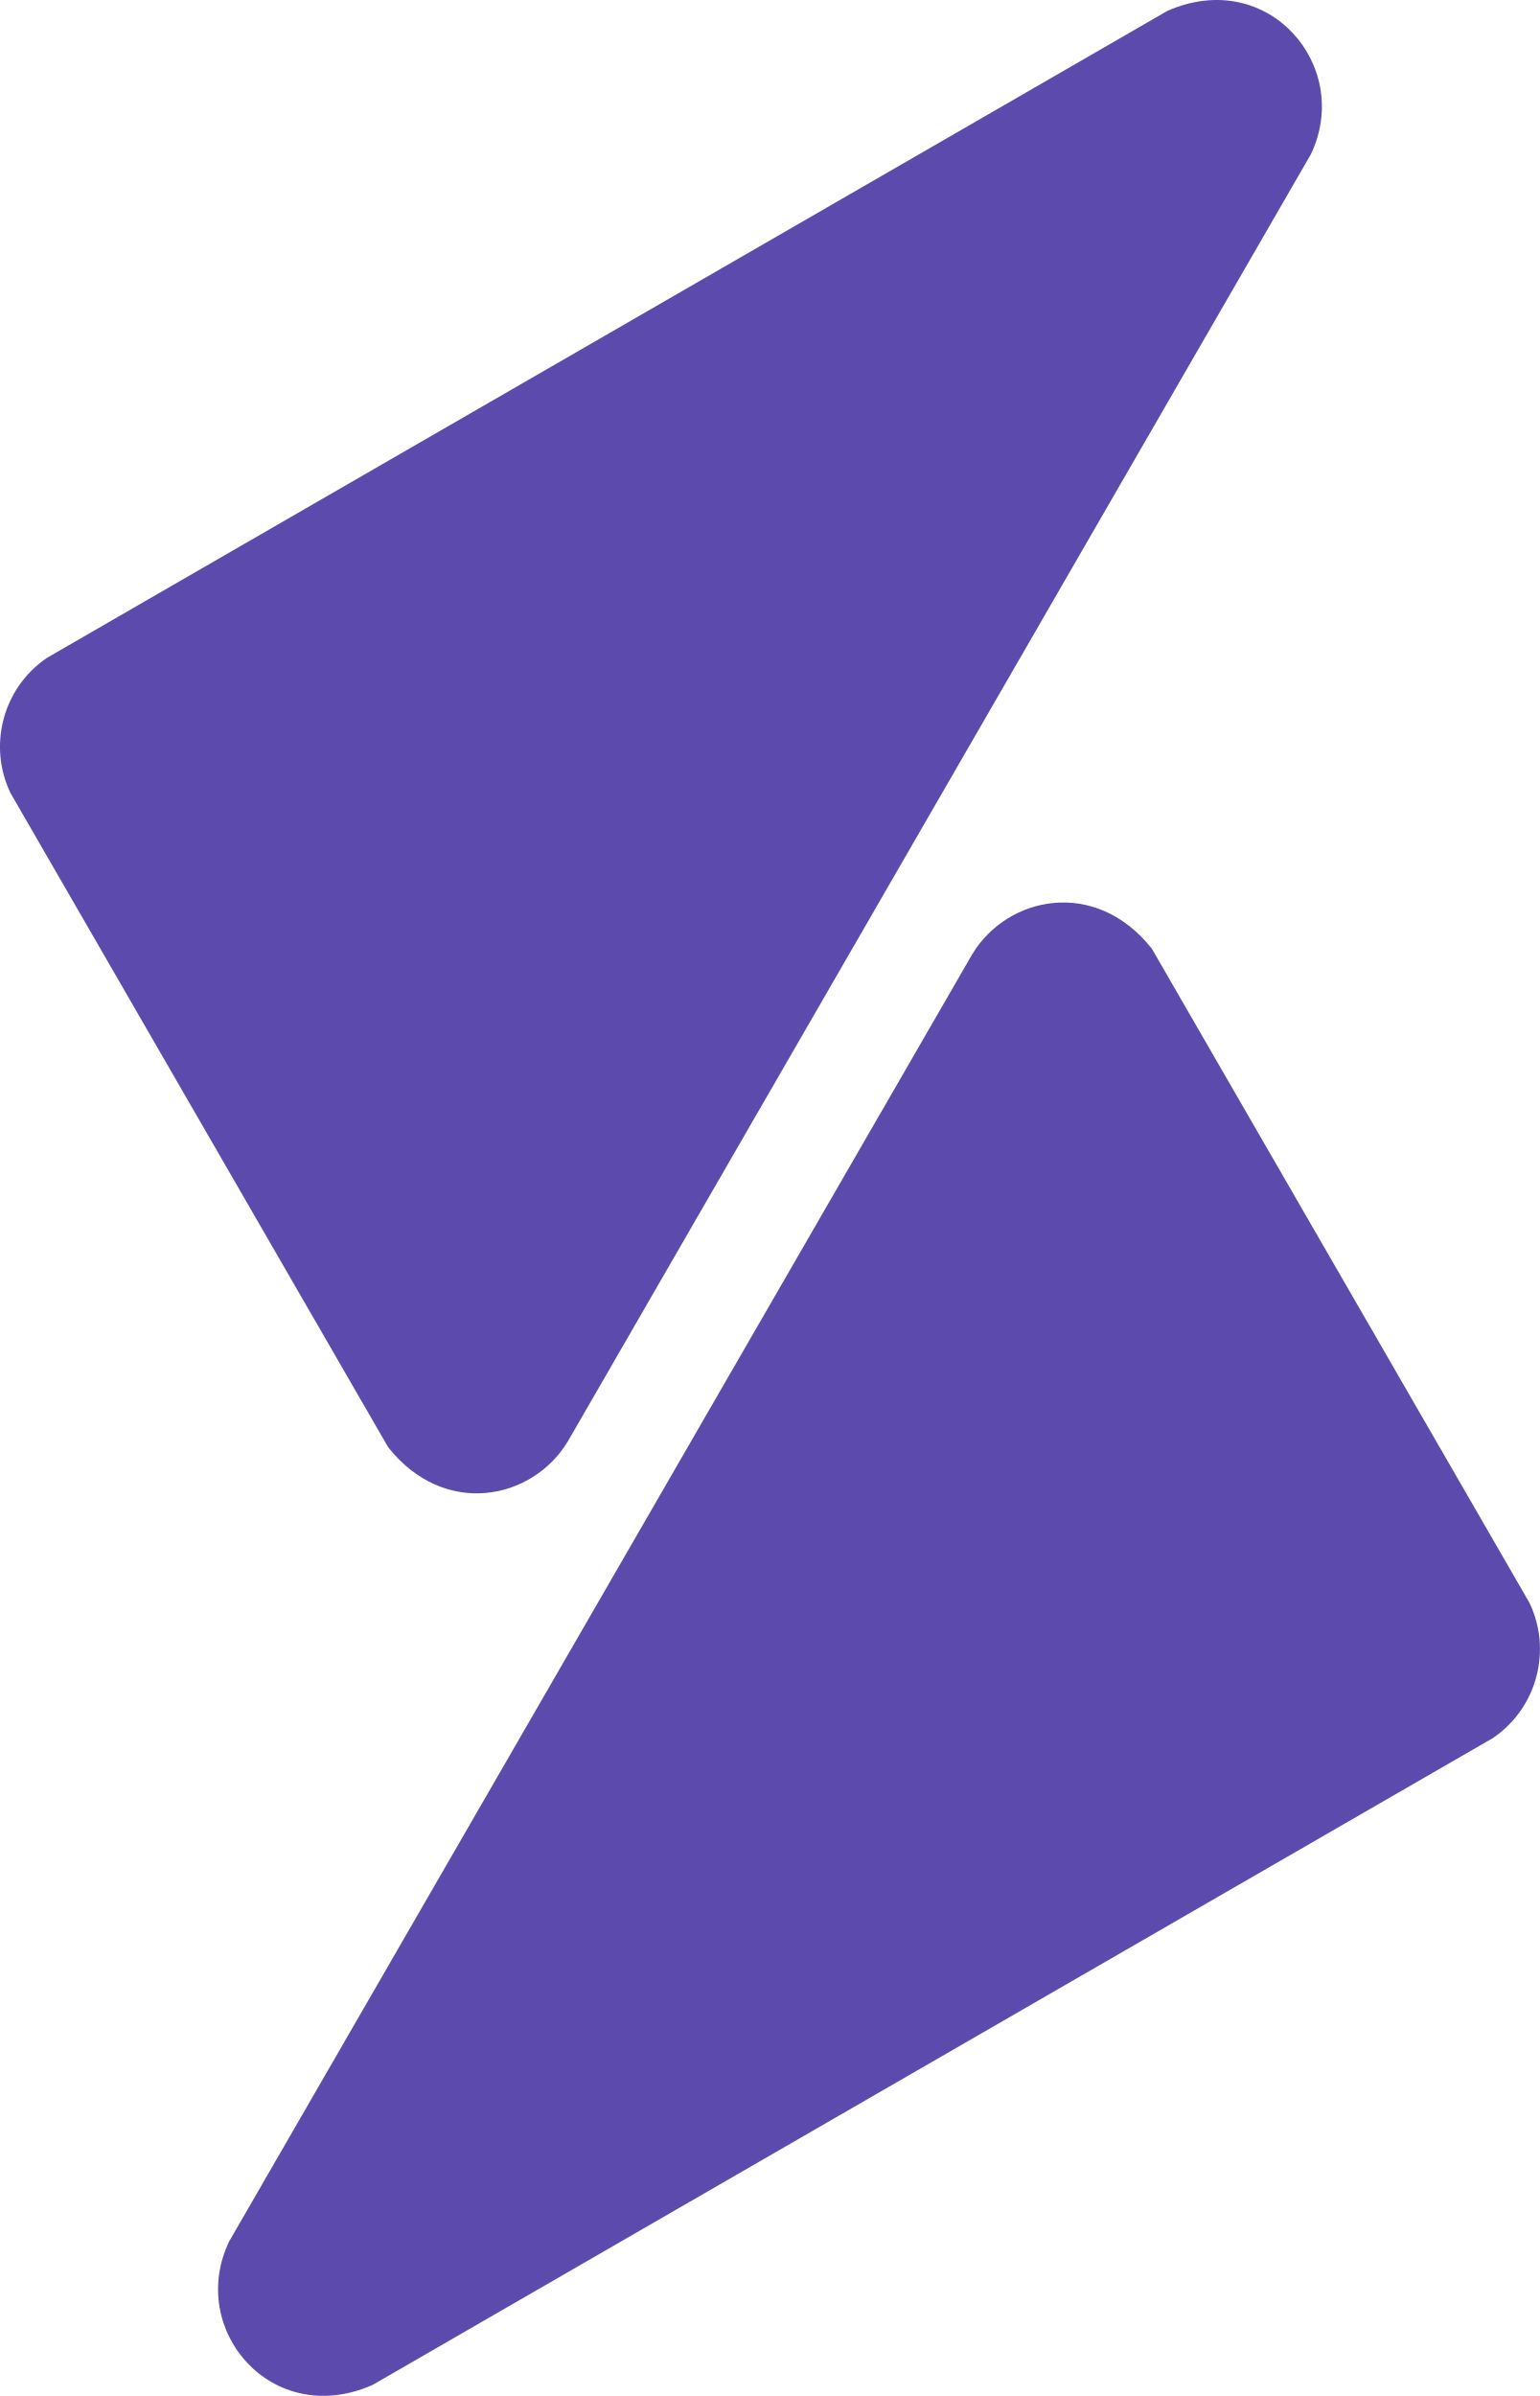
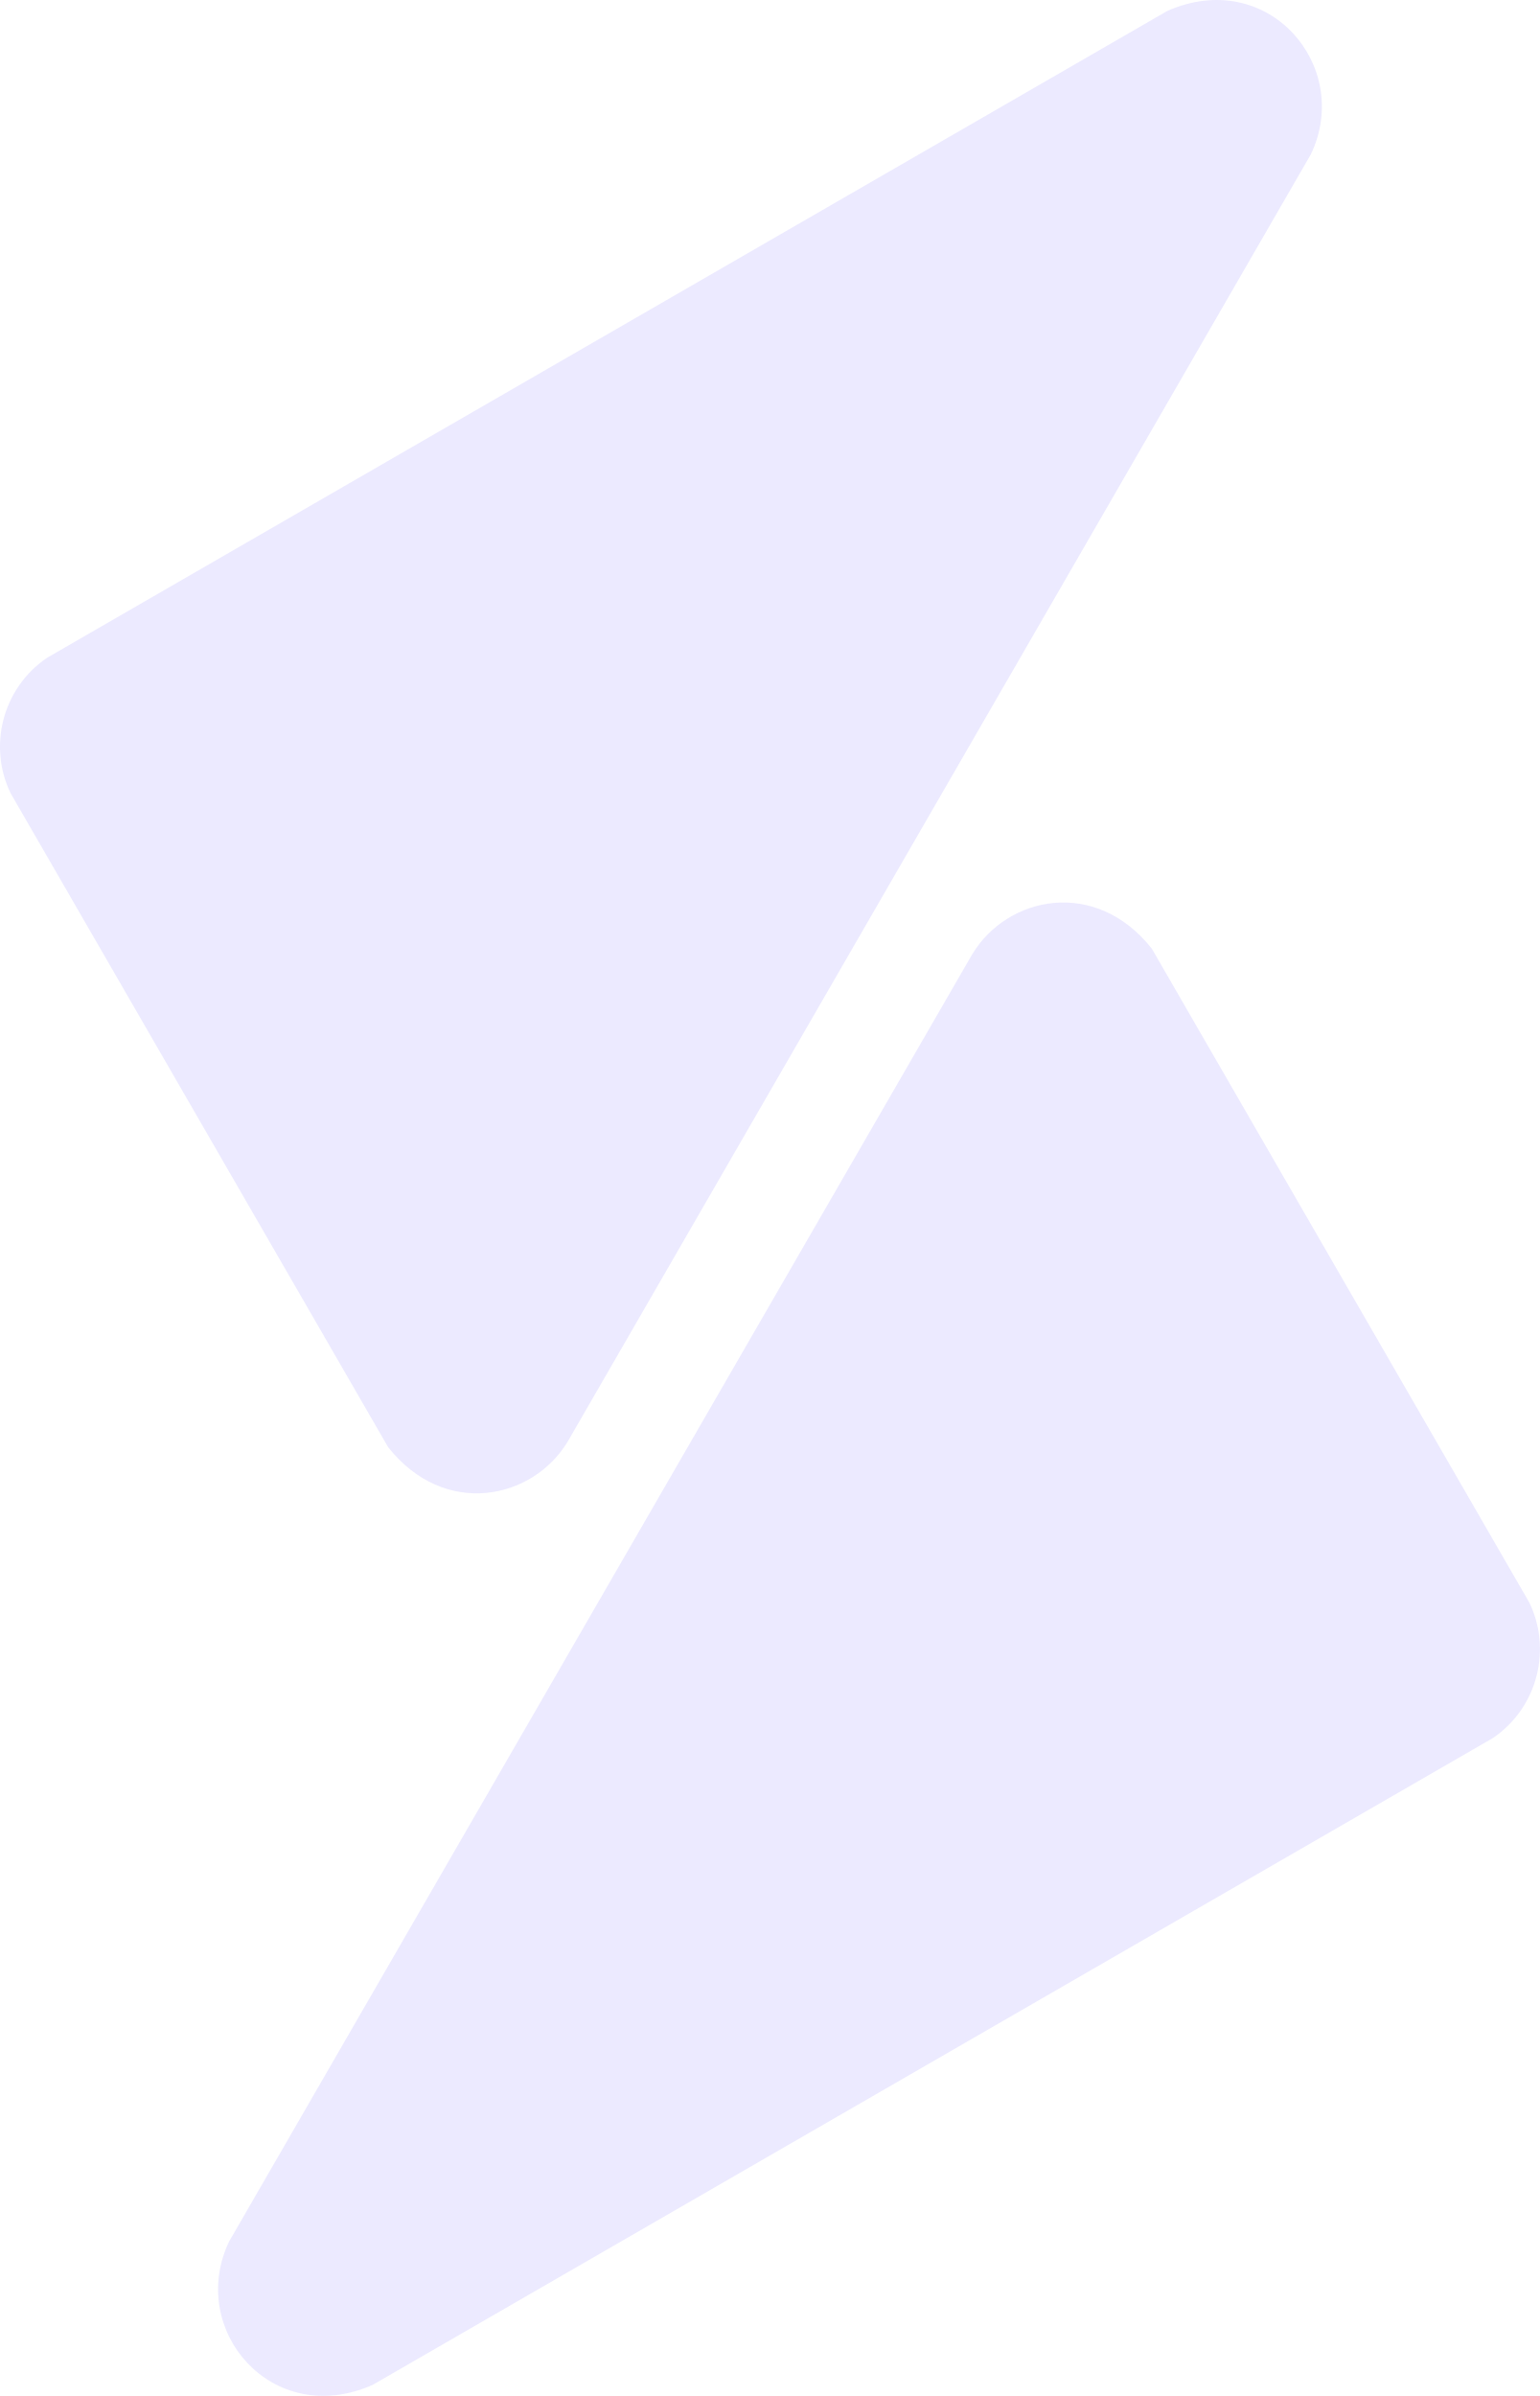
<svg xmlns="http://www.w3.org/2000/svg" width="4.252mm" height="6.615mm" viewBox="0 0 4.252 6.615" version="1.1" id="svg5" xml:space="preserve">
  <defs id="defs2" />
  <g id="layer1" transform="translate(-28.66319,-46.37092)">
    <g id="g34914" transform="matrix(0.05,0,0,0.05,15.75718,42.85477)">
-       <path style="fill:#3f2a9e;fill-opacity:0.846;fill-rule:nonzero;stroke:none;stroke-width:0.118;stroke-linecap:round;stroke-linejoin:round;stroke-dasharray:none;stroke-opacity:1" d="m 289.464,149.935 41.042,-71.087 c 2.33,-4.855 -2.353,-10.377 -7.922,-7.922 l -61.872,35.722 c -2.499,1.708 -3.244,4.932 -2.004,7.478 l 20.845,36.105 c 3.112,3.932 7.969,2.907 9.91,-0.296 z" id="path5716" />
-       <path style="fill:#3f2a9e;fill-opacity:0.846;fill-rule:nonzero;stroke:none;stroke-width:0.118;stroke-linecap:round;stroke-linejoin:round;stroke-dasharray:none;stroke-opacity:1" d="m 311.816,123.002 -41.042,71.087 c -2.33,4.855 2.353,10.377 7.922,7.922 l 61.872,-35.722 c 2.499,-1.708 3.244,-4.932 2.004,-7.478 l -20.845,-36.105 c -3.112,-3.932 -7.969,-2.907 -9.91,0.296 z" id="path5716-7" />
+       <path style="fill:#E9E6FF;fill-opacity:0.846;fill-rule:nonzero;stroke:none;stroke-width:0.118;stroke-linecap:round;stroke-linejoin:round;stroke-dasharray:none;stroke-opacity:1" d="m 289.464,149.935 41.042,-71.087 c 2.33,-4.855 -2.353,-10.377 -7.922,-7.922 l -61.872,35.722 c -2.499,1.708 -3.244,4.932 -2.004,7.478 l 20.845,36.105 c 3.112,3.932 7.969,2.907 9.91,-0.296 z" id="path5716" />
+       <path style="fill:#E9E6FF;fill-opacity:0.846;fill-rule:nonzero;stroke:none;stroke-width:0.118;stroke-linecap:round;stroke-linejoin:round;stroke-dasharray:none;stroke-opacity:1" d="m 311.816,123.002 -41.042,71.087 c -2.33,4.855 2.353,10.377 7.922,7.922 l 61.872,-35.722 c 2.499,-1.708 3.244,-4.932 2.004,-7.478 l -20.845,-36.105 c -3.112,-3.932 -7.969,-2.907 -9.91,0.296 z" id="path5716-7" />
    </g>
  </g>
</svg>
